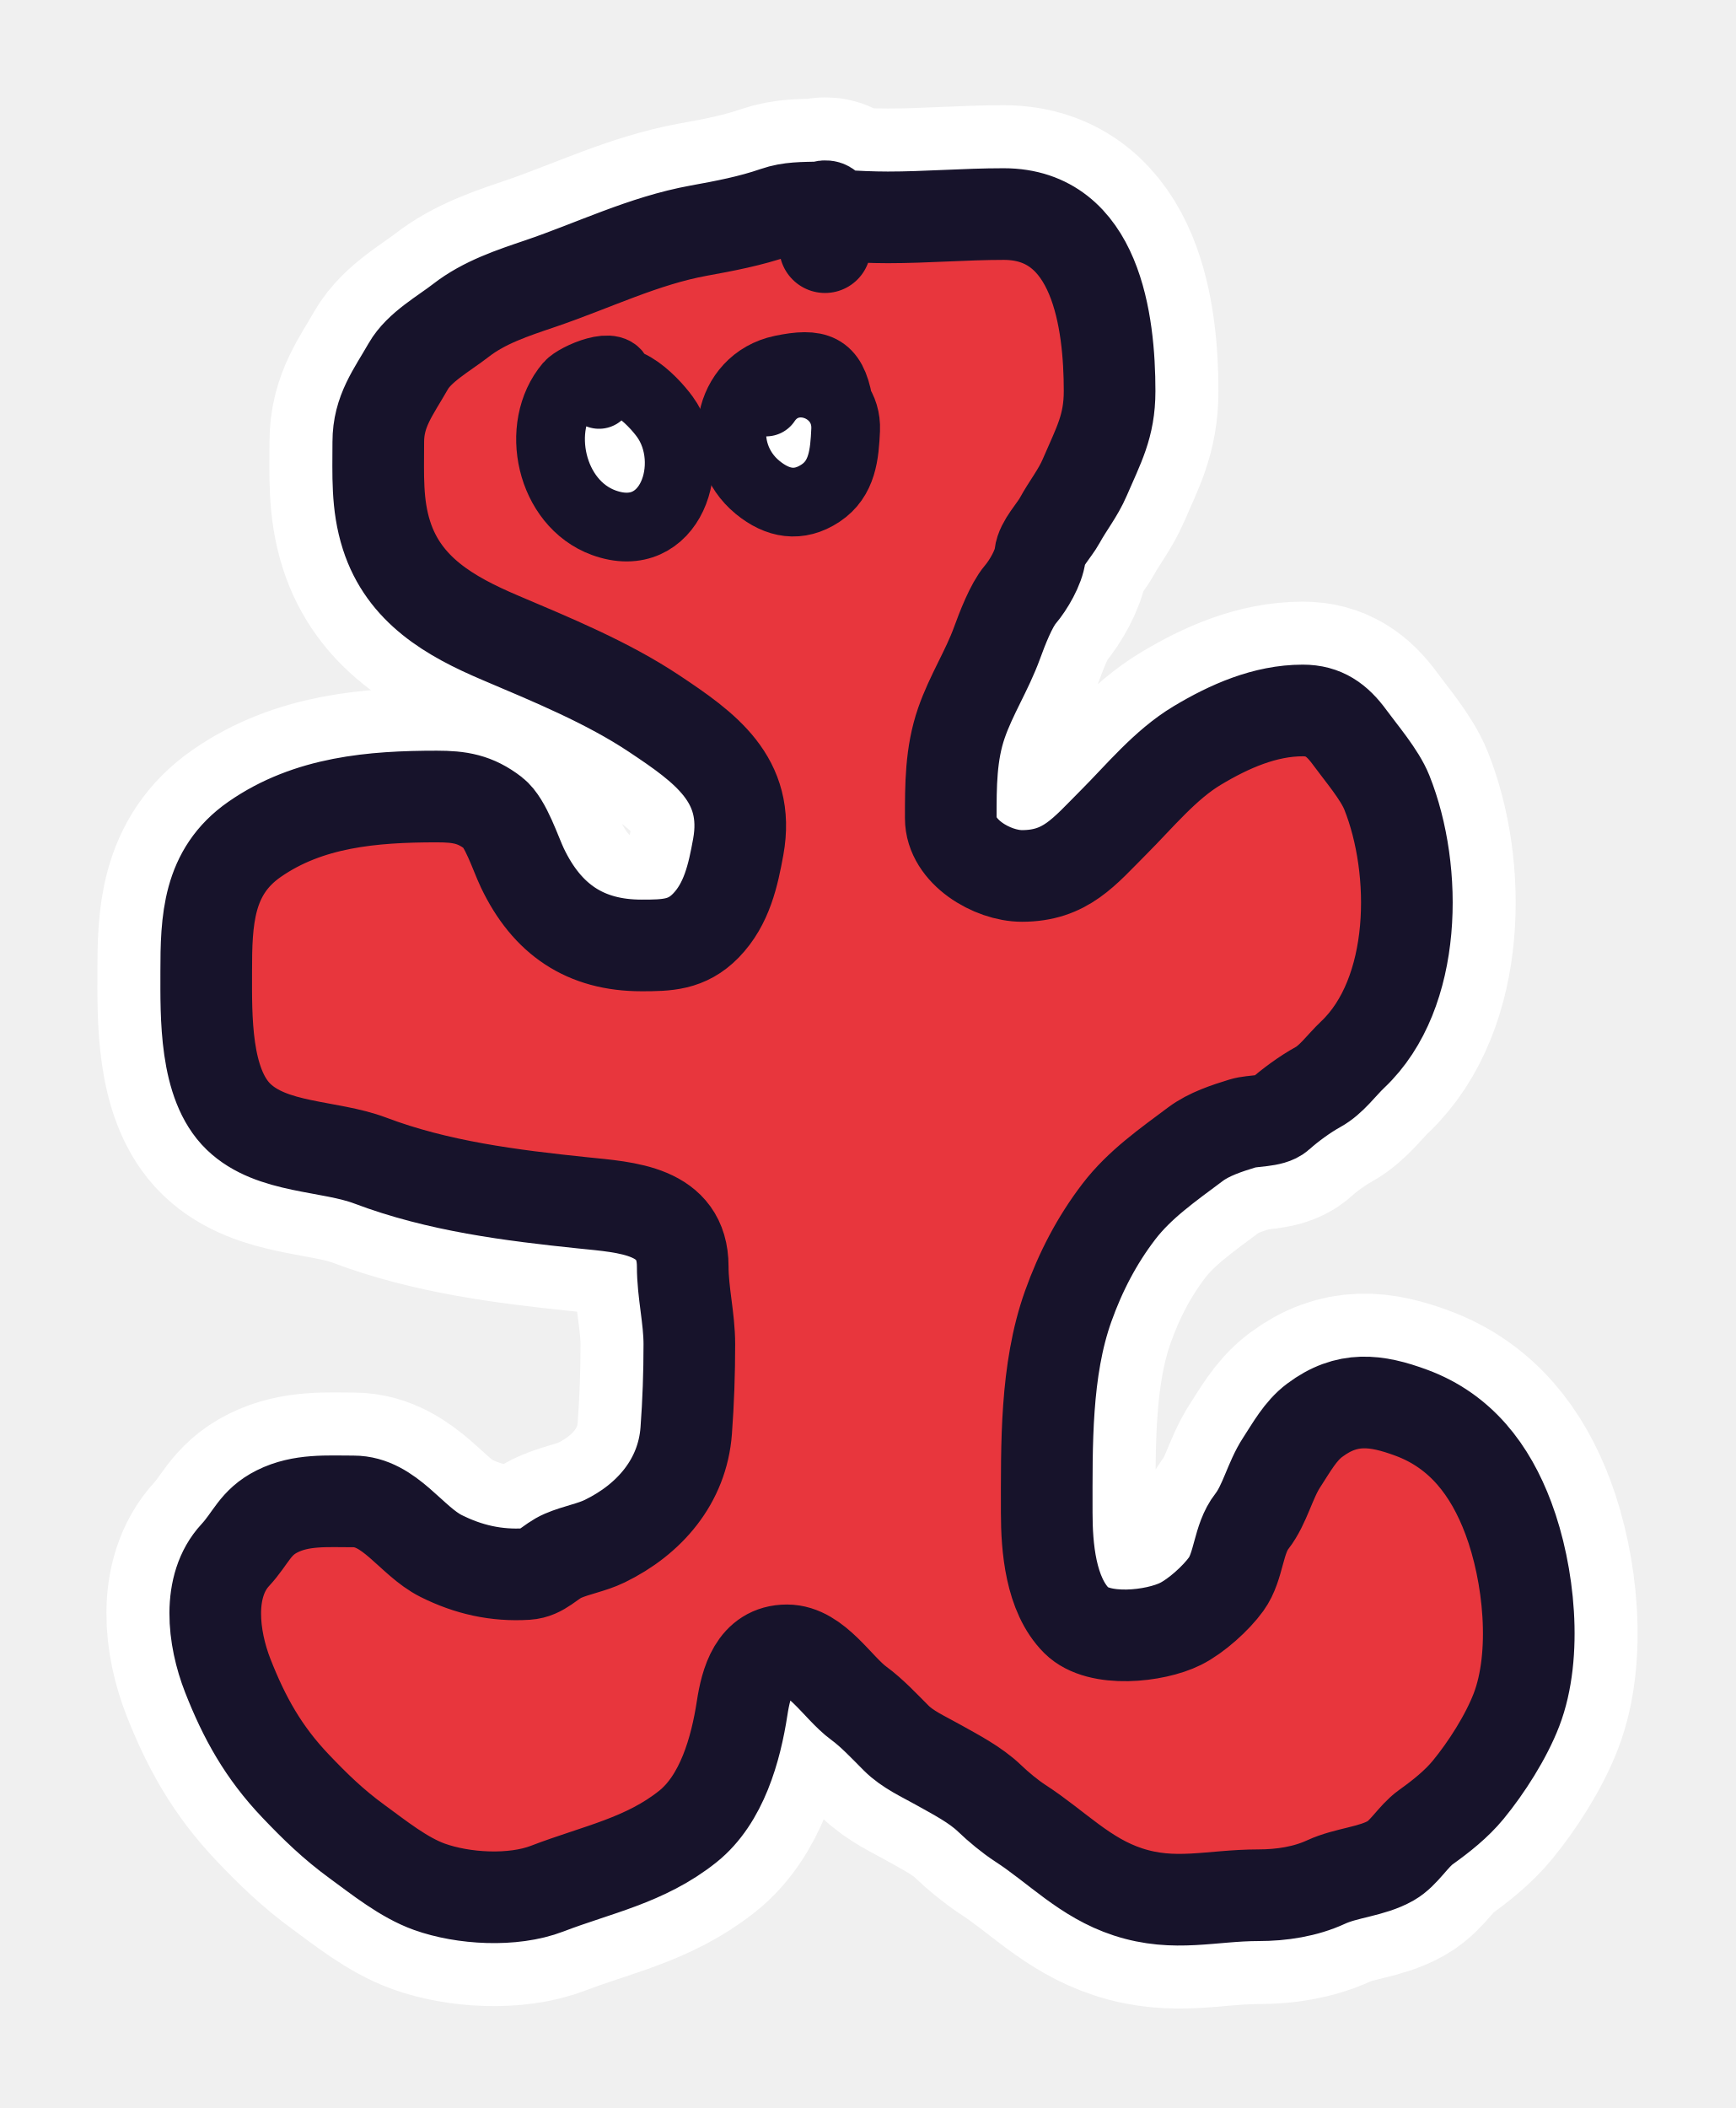
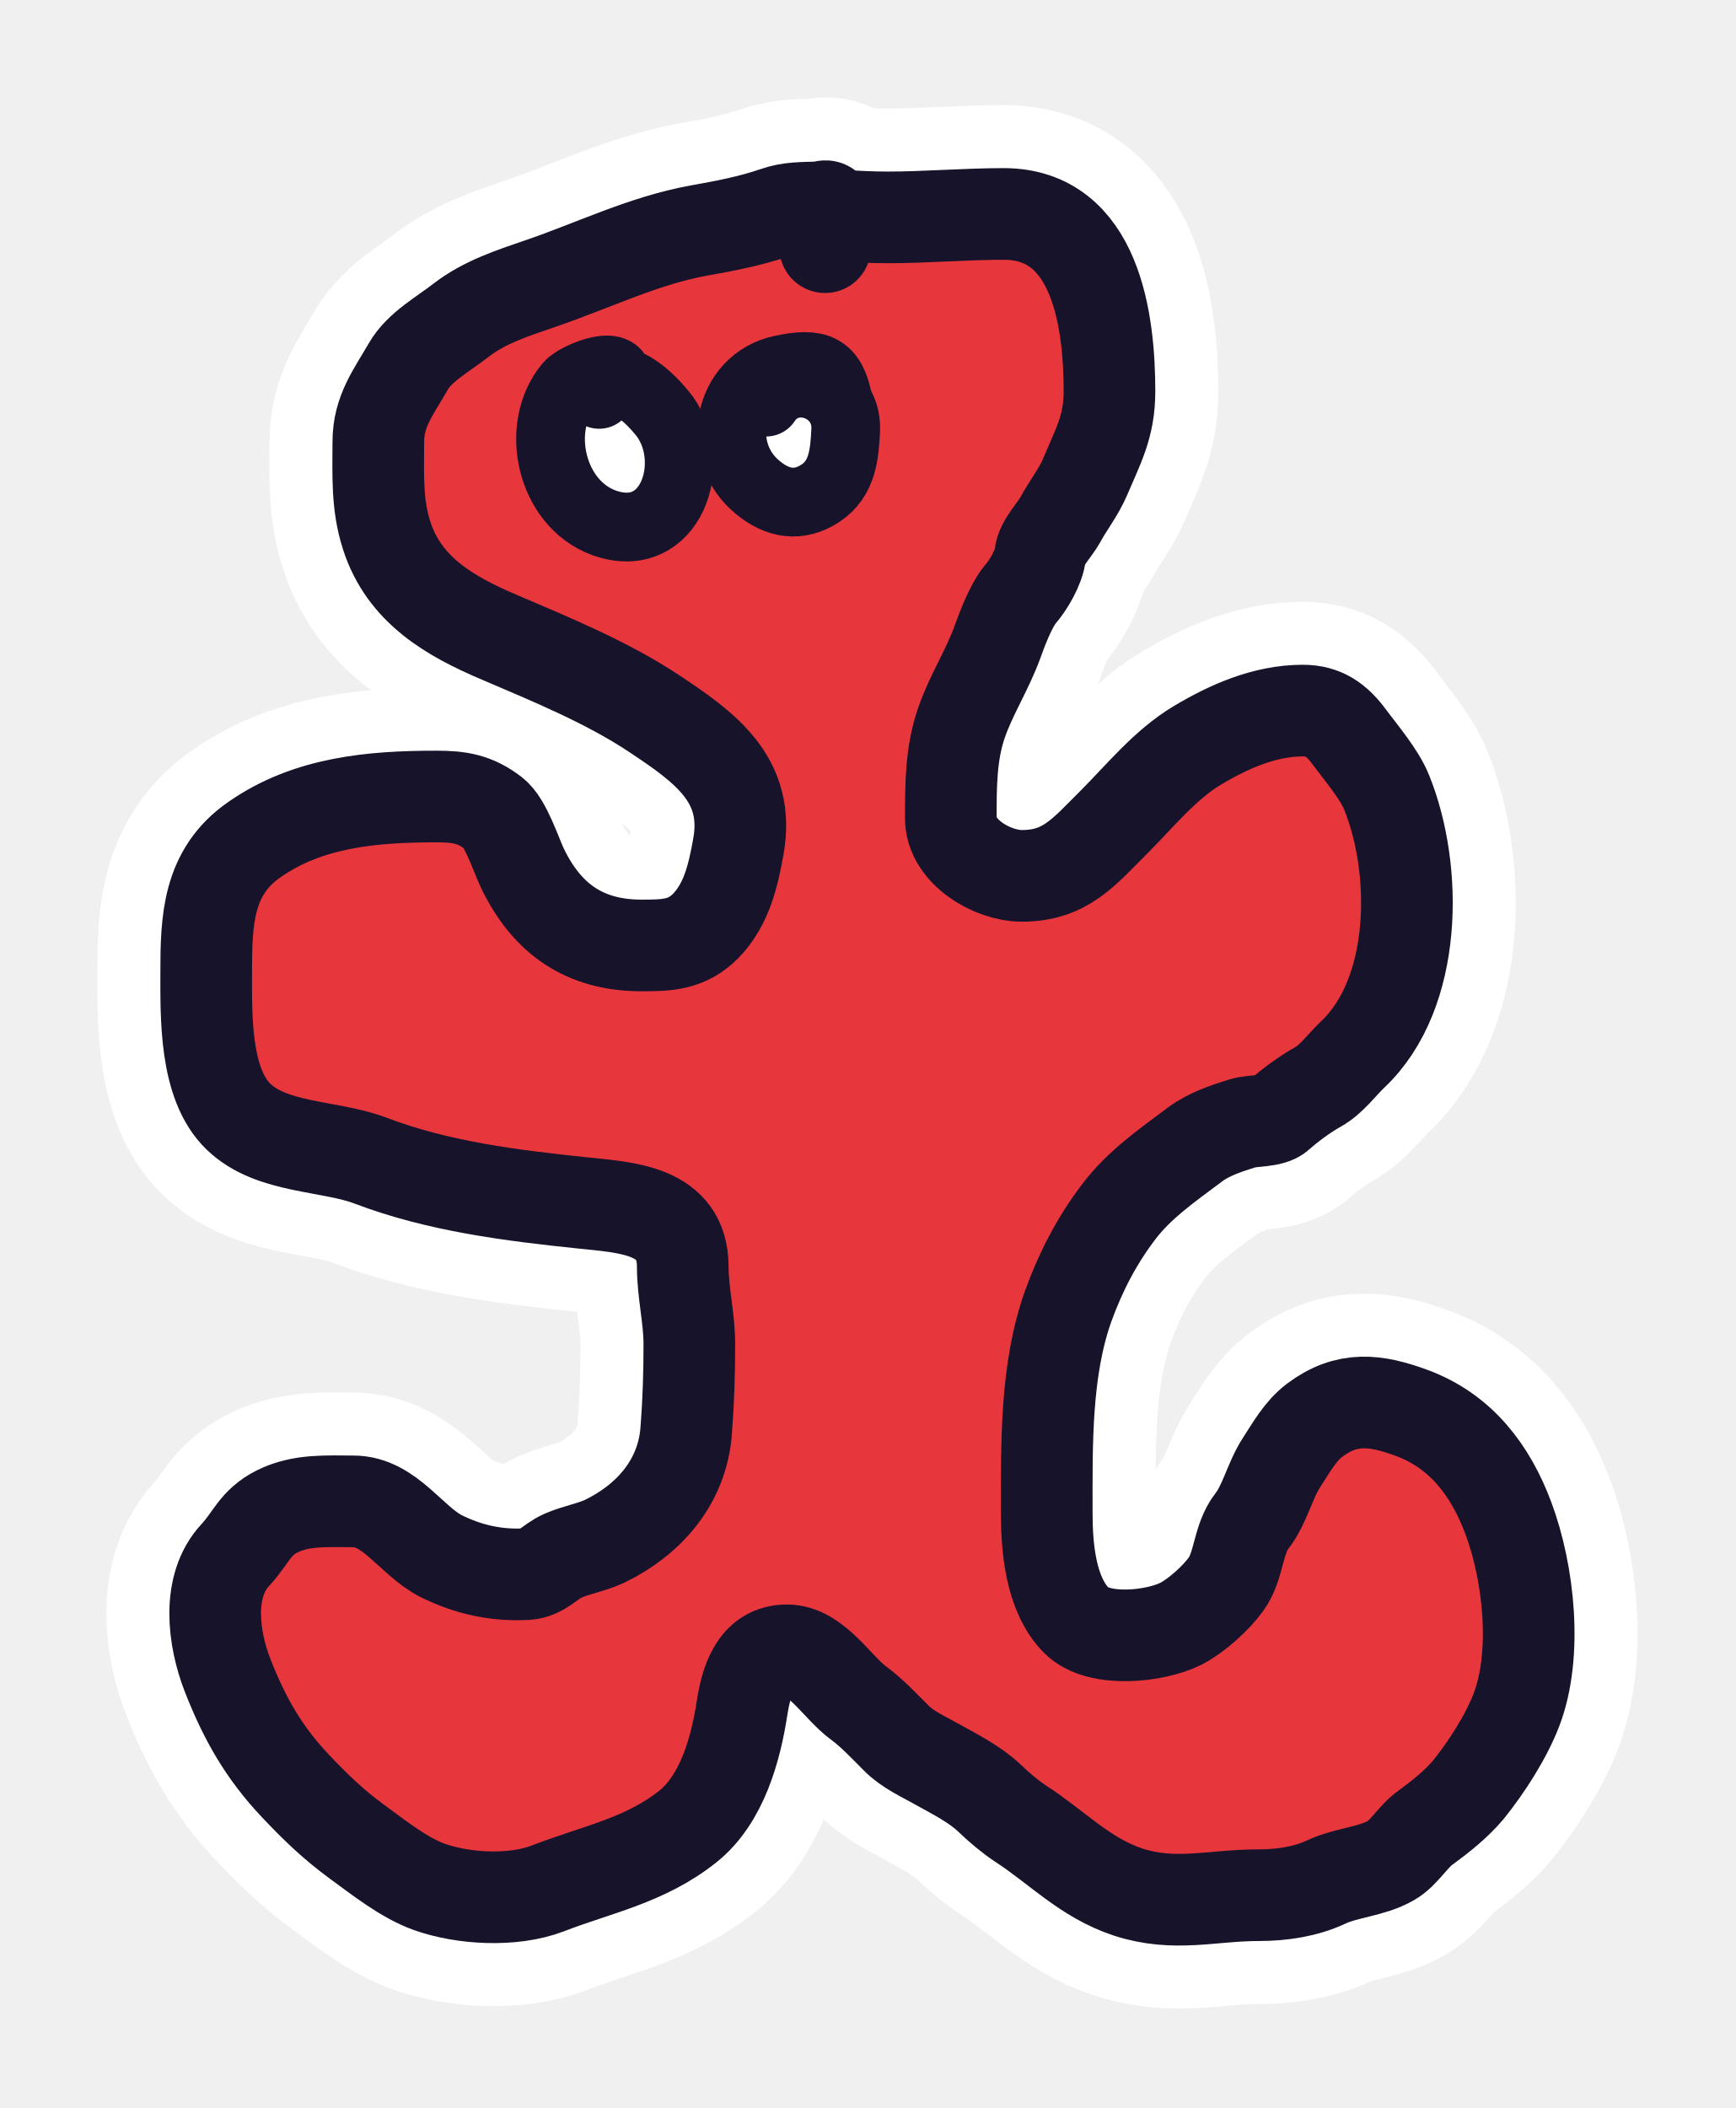
- <svg xmlns="http://www.w3.org/2000/svg" viewBox="-40.0 -40.0 606.0 736.0" width="606" height="736" fill="none">
-   <g stroke-linecap="round" stroke-linejoin="round">
-     <path d="M236.522 34.739C247.811 34.739 258.714 35.894 270.03 35.894C283.422 35.894 296.938 34.739 310.471 34.739C342.772 34.739 347.446 72.314 347.446 96.556C347.446 108.901 343.533 115.572 338.78 126.662C336.401 132.213 332.891 136.474 330.05 141.683C328.121 145.22 323.633 149.689 323.181 153.751C322.694 158.139 319.069 164.299 316.249 167.617C313.078 171.347 309.924 179.586 308.16 184.435C304.625 194.158 299.102 202.615 295.707 212.423C291.968 223.226 291.984 234.216 291.984 245.675C291.984 257.441 306.549 265.831 316.826 265.831C332.098 265.831 338.526 257.419 348.858 247.087C357.884 238.062 366.845 227.013 378.002 220.319C389.242 213.575 401.726 208.058 414.912 208.058C422.217 208.058 426.848 211.387 431.217 217.366C435.257 222.894 441.738 230.413 444.248 236.688C455.066 263.733 454.954 306.839 432.308 328.226C428.428 331.891 424.923 336.949 420.24 339.524C415.749 341.995 410.402 345.889 406.632 349.282C403.966 351.68 397.471 351.142 393.921 352.234C388.413 353.929 382.126 355.962 377.424 359.488C367.821 366.69 357.944 373.516 350.656 383.047C342.955 393.117 337.256 404.133 333.003 416.042C325.013 438.413 325.492 464.452 325.492 488.194C325.492 500.223 326.83 516.749 335.891 525.811C343.684 533.603 363.34 531.408 372.224 526.966C377.679 524.239 384.548 518.08 388.144 513.101C392.678 506.823 392.249 497.385 397.131 491.147C401.623 485.407 403.422 476.876 407.53 470.605C410.919 465.433 414.026 459.651 419.021 455.905C430.337 447.418 440.449 448.68 452.85 453.273C470.023 459.634 480.359 473.2 486.679 490.056C493.94 509.417 496.928 537.707 489.504 557.008C485.897 566.386 479.046 577.124 472.686 584.868C468.518 589.942 463.178 594.148 457.857 597.963C453.426 601.14 450.281 607.006 445.661 609.646C438.904 613.507 430.149 613.823 423.065 617.092C415.767 620.461 407.464 621.714 399.442 621.714C383.012 621.714 370.227 625.908 353.865 620.559C338.778 615.626 329.186 604.96 316.249 596.551C312.74 594.27 308.593 590.838 305.593 587.949C300.484 583.03 293.506 579.493 287.426 576.073C282.483 573.293 276.947 570.858 272.919 566.83C268.91 562.821 264.445 558.028 259.888 554.697C252.439 549.254 245.006 536.21 234.788 536.21C223.493 536.21 220.522 547.351 219.125 556.431C216.936 570.663 212.102 588.175 200.189 597.706C185.313 609.607 168.404 612.741 151.081 619.403C139.045 624.033 121.702 622.98 109.934 618.761C100.984 615.553 92.346 608.592 84.642 602.97C76.44 596.984 70.144 590.873 63.202 583.584C52.008 571.83 45.306 559.802 39.515 545.004C34.416 531.973 32.125 513.782 42.147 502.958C47.684 496.978 49.036 491.554 56.783 487.68C65.177 483.484 74.272 484.214 83.423 484.214C96.066 484.214 103.581 498.048 114.042 503.279C123.522 508.019 133.272 510.238 143.956 509.57C149.274 509.238 151.973 505.186 156.538 503.215C161.324 501.148 166.52 500.344 171.174 498.08C186.755 490.5 198.3 477.193 199.611 459.5C200.357 449.428 200.702 439.525 200.702 429.33C200.702 420.208 198.391 411.343 198.391 402.176C198.391 382.408 178.761 381.554 163.471 379.966C138.483 377.369 112.928 374.155 89.264 365.201C75.016 359.81 54.919 361.125 43.302 349.923C31.427 338.472 32.005 314.67 32.005 299.404C32.005 281.382 32.532 264.435 48.887 253.057C67.715 239.96 90.149 238.1 112.502 238.1C120.544 238.1 125.917 238.989 132.273 243.878C136.611 247.214 139.974 257.967 142.416 263.071C151.011 281.044 164.349 290.096 184.012 290.096C192.841 290.096 199.839 289.989 206.48 283.163C213.793 275.647 215.982 265.565 217.777 255.689C222.054 232.167 206.098 220.942 188.506 209.214C172.085 198.266 152.623 190.314 134.584 182.638C117.051 175.177 101.103 166.006 94.977 146.947C91.496 136.117 92.089 125.695 92.089 114.337C92.089 103.569 97.299 97.083 102.552 87.89C106.369 81.21 114.989 76.498 120.975 71.842C129.105 65.519 139.108 62.263 148.706 59.003C167.248 52.706 184.679 44.036 204.04 40.516C212.997 38.888 221.998 37.188 230.744 34.161C235.797 32.412 240.521 32.574 245.765 32.428C247.026 32.393 249.01 31.207 249.167 32.941C249.58 37.484 248.67 41.84 248.076 46.293" fill="#FFFFFF" stroke="#FFFFFF" stroke-width="76.0" />
-     <path d="M175.799 92.405C175.799 85.265 161.109 91.714 158.71 94.541C146.429 109.016 152.259 135.736 170.79 142.495C194.194 151.03 203.928 121.759 192.152 105.517C187.843 99.573 174.904 86.241 169.17 97.709" fill="none" stroke="#FFFFFF" stroke-width="68.0" />
-     <path d="M252.701 100.361C250.51 88.191 245.342 86.425 232.96 89.017C213.979 92.99 209.39 117.779 224.562 130.193C231.538 135.9 238.907 137.22 246.513 132.182C254.167 127.113 254.891 118.619 255.279 110.084C255.976 94.75 236.047 87.553 227.509 100.361" fill="none" stroke="#FFFFFF" stroke-width="68.0" />
+ <svg xmlns="http://www.w3.org/2000/svg" viewBox="-40 -40 606 736" width="606" height="736">
+   <defs>
+     <path id="0" d="M236.5 34.7C247.8 34.7 258.7 35.9 270 35.9C283.4 35.9 296.9 34.7 310.5 34.7C342.8 34.7 347.4 72.3 347.4 96.6C347.4 108.9 343.5 115.6 338.8 126.7C336.4 132.2 332.9 136.5 330.1 141.7C328.1 145.2 323.6 149.7 323.2 153.8C322.7 158.1 319.1 164.3 316.2 167.6C313.1 171.3 309.9 179.6 308.2 184.4C304.6 194.2 299.1 202.6 295.7 212.4C292 223.2 292 234.2 292 245.7C292 257.4 306.5 265.8 316.8 265.8C332.1 265.8 338.5 257.4 348.9 247.1C357.9 238.1 366.8 227 378 220.3C389.2 213.6 401.7 208.1 414.9 208.1C422.2 208.1 426.8 211.4 431.2 217.4C435.3 222.9 441.7 230.4 444.2 236.7C455.1 263.7 455 306.8 432.3 328.2C428.4 331.9 424.9 336.9 420.2 339.5C415.7 342 410.4 345.9 406.6 349.3C404 351.7 397.5 351.1 393.9 352.2C388.4 353.9 382.1 356 377.4 359.5C367.8 366.7 357.9 373.5 350.7 383C343 393.1 337.3 404.1 333 416C325 438.4 325.5 464.5 325.5 488.2C325.5 500.2 326.8 516.7 335.9 525.8C343.7 533.6 363.3 531.4 372.2 527C377.7 524.2 384.5 518.1 388.1 513.1C392.7 506.8 392.2 497.4 397.1 491.1C401.6 485.4 403.4 476.9 407.5 470.6C410.9 465.4 414 459.7 419 455.9C430.3 447.4 440.4 448.7 452.9 453.3C470 459.6 480.4 473.2 486.7 490.1C493.9 509.4 496.9 537.7 489.5 557C485.9 566.4 479 577.1 472.7 584.9C468.5 589.9 463.2 594.1 457.9 598C453.4 601.1 450.3 607 445.7 609.6C438.9 613.5 430.1 613.8 423.1 617.1C415.8 620.5 407.5 621.7 399.4 621.7C383 621.7 370.2 625.9 353.9 620.6C338.8 615.6 329.2 605 316.2 596.6C312.7 594.3 308.6 590.8 305.6 587.9C300.5 583 293.5 579.5 287.4 576.1C282.5 573.3 276.9 570.9 272.9 566.8C268.9 562.8 264.4 558 259.9 554.7C252.4 549.3 245 536.2 234.8 536.2C223.5 536.2 220.5 547.4 219.1 556.4C216.9 570.7 212.1 588.2 200.2 597.7C185.3 609.6 168.4 612.7 151.1 619.4C139 624 121.7 623 109.9 618.8C101 615.6 92.3 608.6 84.6 603C76.4 597 70.1 590.9 63.2 583.6C52 571.8 45.3 559.8 39.5 545C34.4 532 32.1 513.8 42.1 503C47.7 497 49 491.6 56.8 487.7C65.2 483.5 74.3 484.2 83.4 484.2C96.1 484.2 103.6 498 114 503.3C123.5 508 133.3 510.2 144 509.6C149.3 509.2 152 505.2 156.5 503.2C161.3 501.1 166.5 500.3 171.2 498.1C186.8 490.5 198.3 477.2 199.6 459.5C200.4 449.4 200.7 439.5 200.7 429.3C200.7 420.2 198.4 411.3 198.4 402.2C198.4 382.4 178.8 381.6 163.5 380C138.5 377.4 112.9 374.2 89.3 365.2C75 359.8 54.9 361.1 43.3 349.9C31.4 338.5 32 314.7 32 299.4C32 281.4 32.5 264.4 48.9 253.1C67.7 240 90.1 238.1 112.5 238.1C120.5 238.1 125.9 239 132.3 243.9C136.6 247.2 140 258 142.4 263.1C151 281 164.3 290.1 184 290.1C192.8 290.1 199.8 290 206.5 283.2C213.8 275.6 216 265.6 217.8 255.7C222.1 232.2 206.1 220.9 188.5 209.2C172.1 198.3 152.6 190.3 134.6 182.6C117.1 175.2 101.1 166 95 146.9C91.5 136.1 92.1 125.7 92.1 114.3C92.1 103.6 97.3 97.1 102.6 87.9C106.4 81.2 115 76.5 121 71.8C129.1 65.5 139.1 62.3 148.7 59C167.2 52.7 184.7 44 204 40.5C213 38.9 222 37.2 230.7 34.2C235.8 32.4 240.5 32.6 245.8 32.4C247 32.4 249 31.2 249.2 32.9C249.6 37.5 248.7 41.8 248.1 46.3" />
+     <path id="1" d="M175.8 92.4C175.8 85.3 161.1 91.7 158.7 94.5C146.4 109 152.3 135.7 170.8 142.5C194.2 151 203.9 121.8 192.2 105.5C187.8 99.6 174.9 86.2 169.2 97.7" />
+     <path id="2" d="M252.7 100.4C250.5 88.2 245.3 86.4 233 89C214 93 209.4 117.8 224.6 130.2C231.5 135.9 238.9 137.2 246.5 132.2C254.2 127.1 254.9 118.6 255.3 110.1C256 94.7 236 87.6 227.5 100.4" />
+   </defs>
+   <g fill="none" stroke="#FFFFFF" stroke-linecap="round" stroke-linejoin="round">
+     <use href="#0" fill="#FFFFFF" stroke-width="76" />
+     <use href="#1" stroke-width="68" />
+     <use href="#2" stroke-width="68" />
  </g>
-   <g stroke-linecap="round" stroke-linejoin="round">
-     <path d="M236.522 34.739C247.811 34.739 258.714 35.894 270.03 35.894C283.422 35.894 296.938 34.739 310.471 34.739C342.772 34.739 347.446 72.314 347.446 96.556C347.446 108.901 343.533 115.572 338.78 126.662C336.401 132.213 332.891 136.474 330.05 141.683C328.121 145.22 323.633 149.689 323.181 153.751C322.694 158.139 319.069 164.299 316.249 167.617C313.078 171.347 309.924 179.586 308.16 184.435C304.625 194.158 299.102 202.615 295.707 212.423C291.968 223.226 291.984 234.216 291.984 245.675C291.984 257.441 306.549 265.831 316.826 265.831C332.098 265.831 338.526 257.419 348.858 247.087C357.884 238.062 366.845 227.013 378.002 220.319C389.242 213.575 401.726 208.058 414.912 208.058C422.217 208.058 426.848 211.387 431.217 217.366C435.257 222.894 441.738 230.413 444.248 236.688C455.066 263.733 454.954 306.839 432.308 328.226C428.428 331.891 424.923 336.949 420.24 339.524C415.749 341.995 410.402 345.889 406.632 349.282C403.966 351.68 397.471 351.142 393.921 352.234C388.413 353.929 382.126 355.962 377.424 359.488C367.821 366.69 357.944 373.516 350.656 383.047C342.955 393.117 337.256 404.133 333.003 416.042C325.013 438.413 325.492 464.452 325.492 488.194C325.492 500.223 326.83 516.749 335.891 525.811C343.684 533.603 363.34 531.408 372.224 526.966C377.679 524.239 384.548 518.08 388.144 513.101C392.678 506.823 392.249 497.385 397.131 491.147C401.623 485.407 403.422 476.876 407.53 470.605C410.919 465.433 414.026 459.651 419.021 455.905C430.337 447.418 440.449 448.68 452.85 453.273C470.023 459.634 480.359 473.2 486.679 490.056C493.94 509.417 496.928 537.707 489.504 557.008C485.897 566.386 479.046 577.124 472.686 584.868C468.518 589.942 463.178 594.148 457.857 597.963C453.426 601.14 450.281 607.006 445.661 609.646C438.904 613.507 430.149 613.823 423.065 617.092C415.767 620.461 407.464 621.714 399.442 621.714C383.012 621.714 370.227 625.908 353.865 620.559C338.778 615.626 329.186 604.96 316.249 596.551C312.74 594.27 308.593 590.838 305.593 587.949C300.484 583.03 293.506 579.493 287.426 576.073C282.483 573.293 276.947 570.858 272.919 566.83C268.91 562.821 264.445 558.028 259.888 554.697C252.439 549.254 245.006 536.21 234.788 536.21C223.493 536.21 220.522 547.351 219.125 556.431C216.936 570.663 212.102 588.175 200.189 597.706C185.313 609.607 168.404 612.741 151.081 619.403C139.045 624.033 121.702 622.98 109.934 618.761C100.984 615.553 92.346 608.592 84.642 602.97C76.44 596.984 70.144 590.873 63.202 583.584C52.008 571.83 45.306 559.802 39.515 545.004C34.416 531.973 32.125 513.782 42.147 502.958C47.684 496.978 49.036 491.554 56.783 487.68C65.177 483.484 74.272 484.214 83.423 484.214C96.066 484.214 103.581 498.048 114.042 503.279C123.522 508.019 133.272 510.238 143.956 509.57C149.274 509.238 151.973 505.186 156.538 503.215C161.324 501.148 166.52 500.344 171.174 498.08C186.755 490.5 198.3 477.193 199.611 459.5C200.357 449.428 200.702 439.525 200.702 429.33C200.702 420.208 198.391 411.343 198.391 402.176C198.391 382.408 178.761 381.554 163.471 379.966C138.483 377.369 112.928 374.155 89.264 365.201C75.016 359.81 54.919 361.125 43.302 349.923C31.427 338.472 32.005 314.67 32.005 299.404C32.005 281.382 32.532 264.435 48.887 253.057C67.715 239.96 90.149 238.1 112.502 238.1C120.544 238.1 125.917 238.989 132.273 243.878C136.611 247.214 139.974 257.967 142.416 263.071C151.011 281.044 164.349 290.096 184.012 290.096C192.841 290.096 199.839 289.989 206.48 283.163C213.793 275.647 215.982 265.565 217.777 255.689C222.054 232.167 206.098 220.942 188.506 209.214C172.085 198.266 152.623 190.314 134.584 182.638C117.051 175.177 101.103 166.006 94.977 146.947C91.496 136.117 92.089 125.695 92.089 114.337C92.089 103.569 97.299 97.083 102.552 87.89C106.369 81.21 114.989 76.498 120.975 71.842C129.105 65.519 139.108 62.263 148.706 59.003C167.248 52.706 184.679 44.036 204.04 40.516C212.997 38.888 221.998 37.188 230.744 34.161C235.797 32.412 240.521 32.574 245.765 32.428C247.026 32.393 249.01 31.207 249.167 32.941C249.58 37.484 248.67 41.84 248.076 46.293" fill="#E8363D" stroke="#17132B" stroke-width="32.0" />
-     <path d="M175.799 92.405C175.799 85.265 161.109 91.714 158.71 94.541C146.429 109.016 152.259 135.736 170.79 142.495C194.194 151.03 203.928 121.759 192.152 105.517C187.843 99.573 174.904 86.241 169.17 97.709" fill="#FFFFFF" stroke="#17132B" stroke-width="24.0" />
-     <path d="M252.701 100.361C250.51 88.191 245.342 86.425 232.96 89.017C213.979 92.99 209.39 117.779 224.562 130.193C231.538 135.9 238.907 137.22 246.513 132.182C254.167 127.113 254.891 118.619 255.279 110.084C255.976 94.75 236.047 87.553 227.509 100.361" fill="#FFFFFF" stroke="#17132B" stroke-width="24.0" />
+   <g stroke="#17132B" stroke-linecap="round" stroke-linejoin="round">
+     <use href="#0" fill="#E8363D" stroke-width="32" />
+     <use href="#1" fill="#FFFFFF" stroke-width="24" />
+     <use href="#2" fill="#FFFFFF" stroke-width="24" />
  </g>
</svg>
